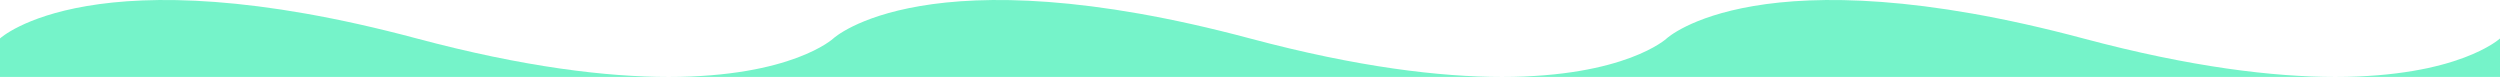
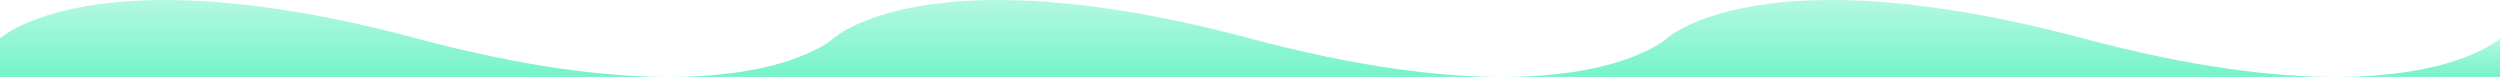
<svg xmlns="http://www.w3.org/2000/svg" width="390" height="12" viewBox="0 0 390 12" preserveAspectRatio="none" fill="none">
-   <path d="M390.001 5.999V12H364.301C383.561 12 390.001 5.999 390.001 5.999Z" fill="#75F3C9" />
-   <path d="M364.301 12H234.301C253.561 12 260.001 5.999 260.001 5.999C260.001 5.999 274.501 -7.499 325.001 5.999C341.831 10.495 354.671 12 364.301 12Z" fill="#75F3C9" />
-   <path d="M234.301 12H104.301C123.561 12 130.001 5.999 130.001 5.999C130.001 5.999 144.501 -7.499 195.001 5.999C211.831 10.495 224.671 12 234.301 12Z" fill="#75F3C9" />
-   <path d="M104.3 12H0V5.999C0 5.999 14.5 -7.499 65 5.999C81.83 10.495 94.67 12 104.3 12Z" fill="#75F3C9" />
+   <path d="M390.001 5.999V12H364.301C383.561 12 390.001 5.999 390.001 5.999Z" fill="url(#paint0_linear_4102_22519)" />
+   <path d="M364.301 12H234.301C253.561 12 260.001 5.999 260.001 5.999C260.001 5.999 274.501 -7.499 325.001 5.999C341.831 10.495 354.671 12 364.301 12Z" fill="url(#paint1_linear_4102_22519)" />
+   <path d="M234.301 12H104.301C123.561 12 130.001 5.999 130.001 5.999C130.001 5.999 144.501 -7.499 195.001 5.999C211.831 10.495 224.671 12 234.301 12Z" fill="url(#paint2_linear_4102_22519)" />
+   <path d="M104.3 12H0V5.999C0 5.999 14.5 -7.499 65 5.999C81.83 10.495 94.67 12 104.3 12Z" fill="url(#paint3_linear_4102_22519)" />
+   <defs>
+     <linearGradient id="paint0_linear_4102_22519" x1="377.151" y1="12" x2="377.151" y2="-1.252" gradientUnits="userSpaceOnUse">
+       <stop stop-color="#75F3C9" />
+       <stop offset="1" stop-color="white" />
+     </linearGradient>
+     <linearGradient id="paint1_linear_4102_22519" x1="299.301" y1="12" x2="299.301" y2="-14.5" gradientUnits="userSpaceOnUse">
+       <stop stop-color="#75F3C9" />
+       <stop offset="1" stop-color="white" />
+     </linearGradient>
+     <linearGradient id="paint2_linear_4102_22519" x1="169.301" y1="12" x2="169.301" y2="-14.5" gradientUnits="userSpaceOnUse">
+       <stop stop-color="#75F3C9" />
+       <stop offset="1" stop-color="white" />
+     </linearGradient>
+     <linearGradient id="paint3_linear_4102_22519" x1="52.15" y1="12" x2="52.15" y2="-14.5" gradientUnits="userSpaceOnUse">
+       <stop stop-color="#75F3C9" />
+       <stop offset="1" stop-color="white" />
+     </linearGradient>
+   </defs>
</svg>
